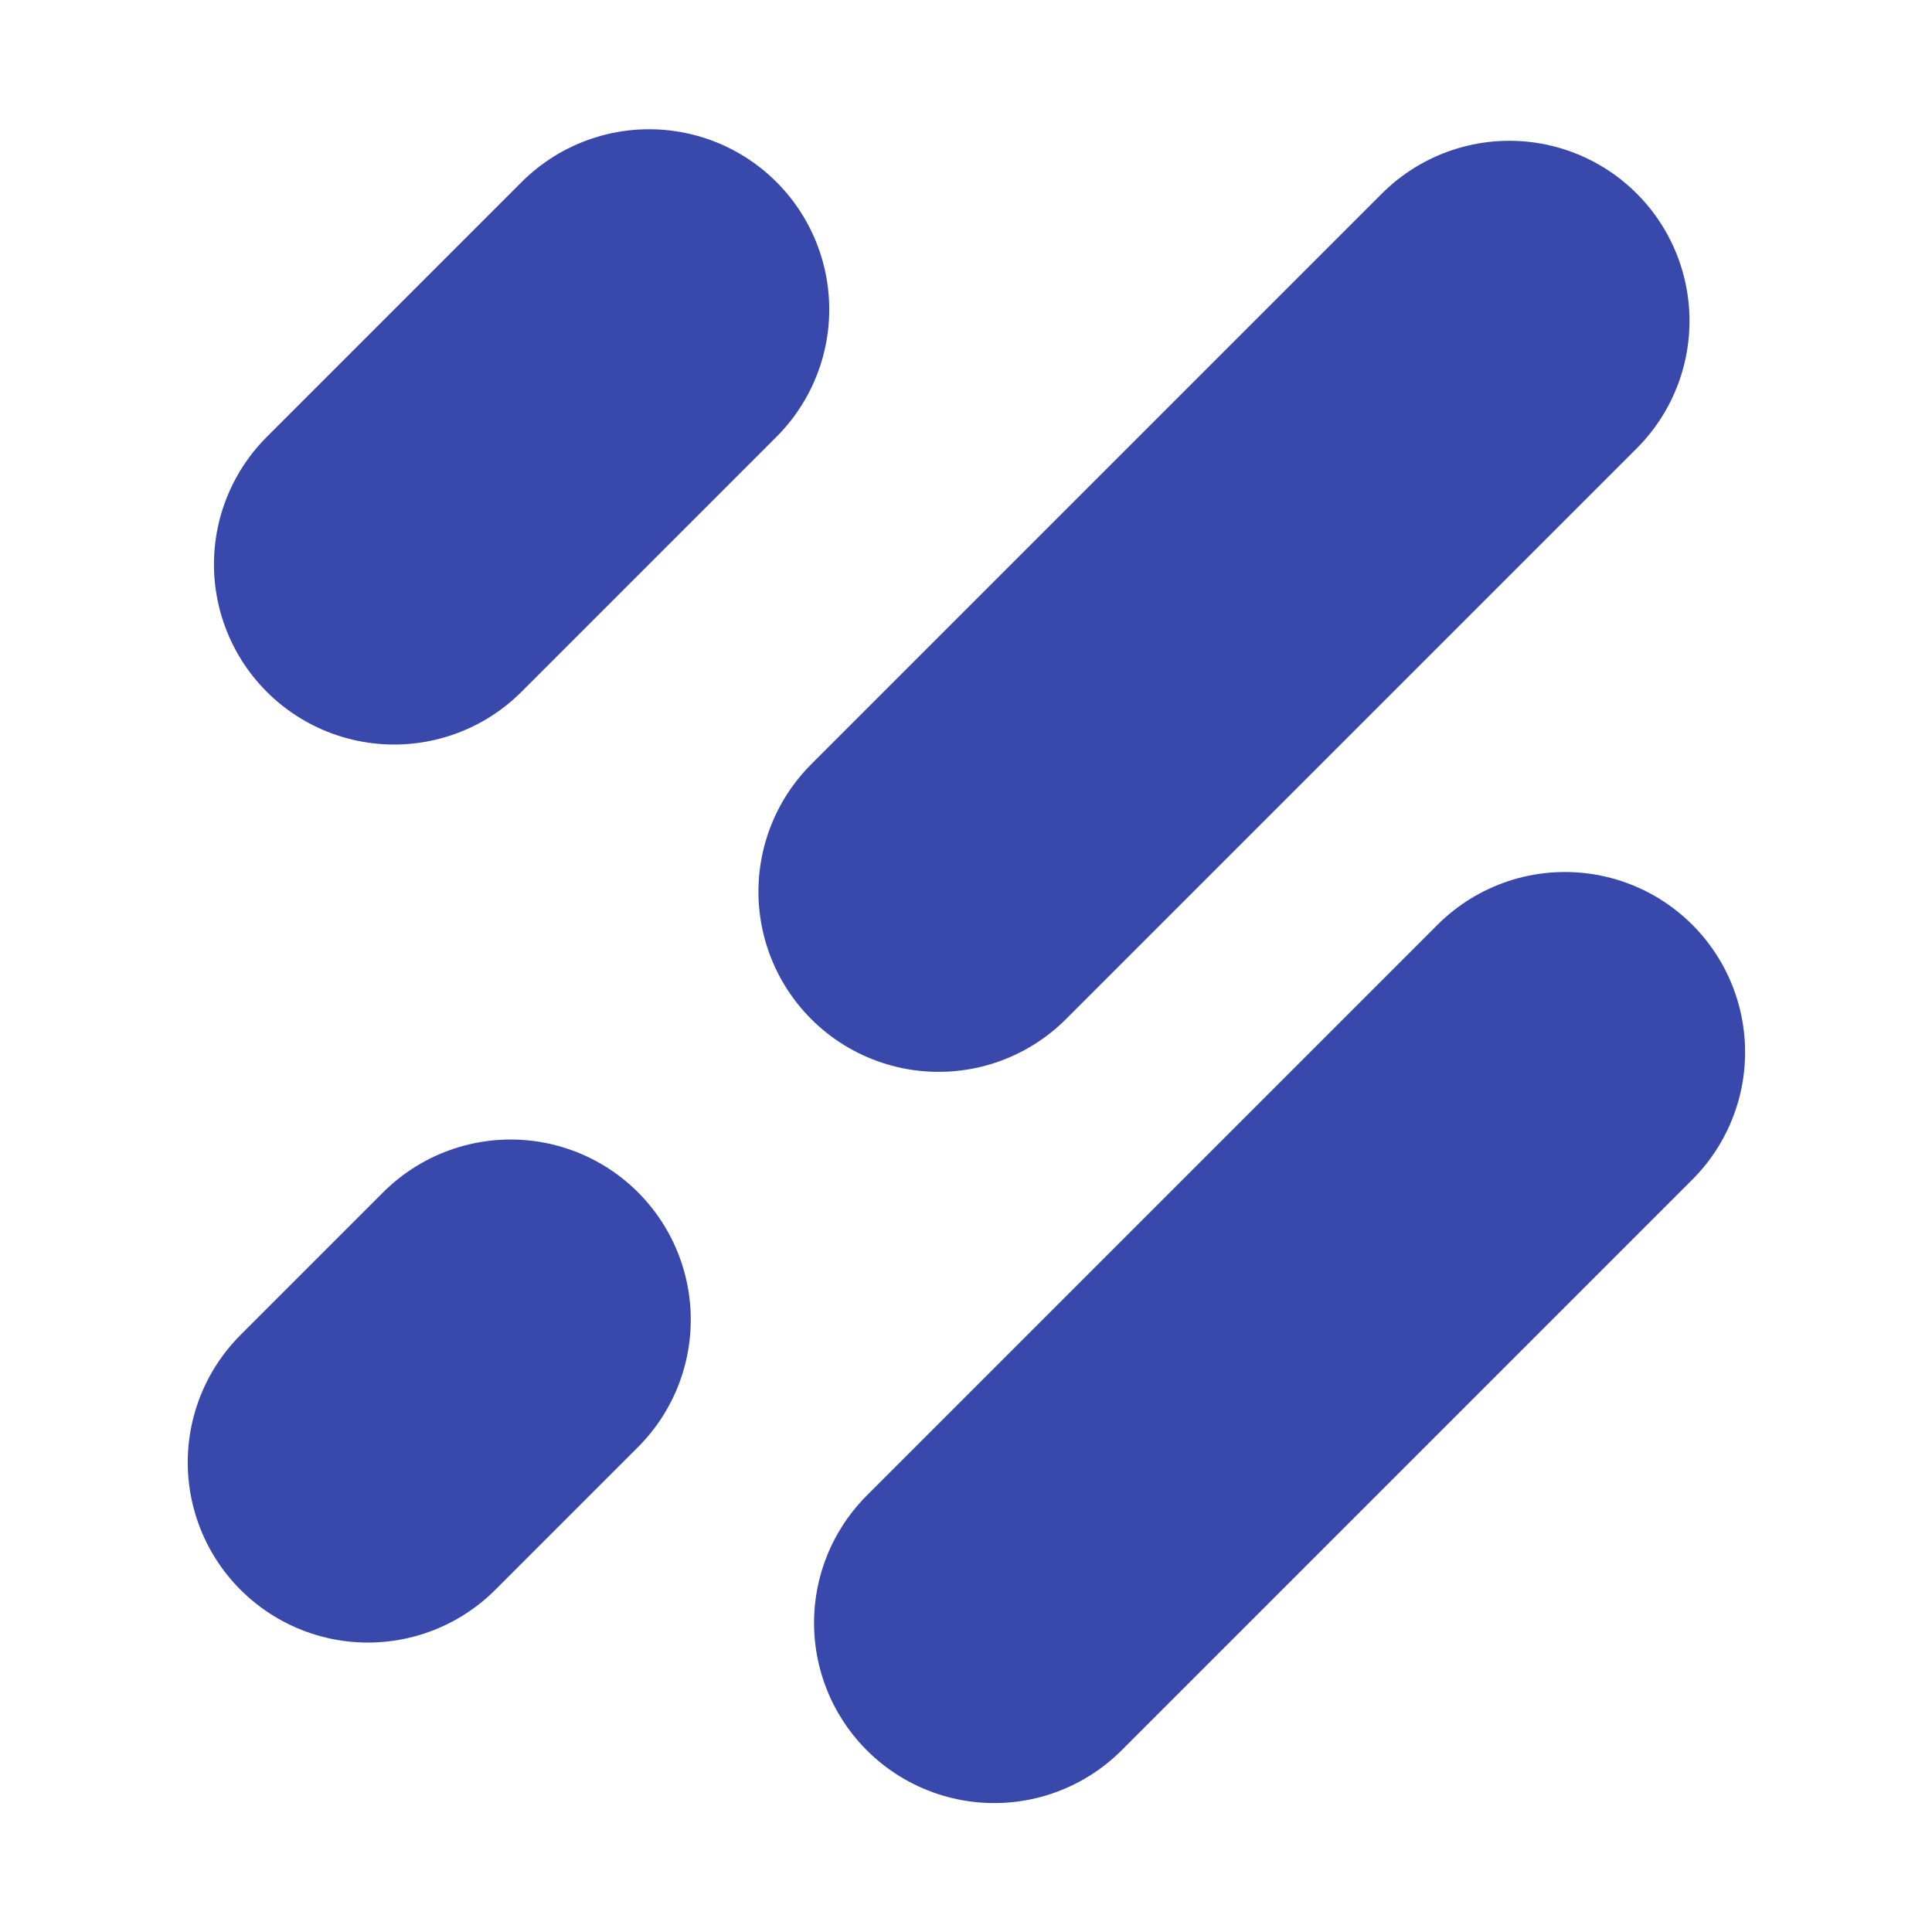
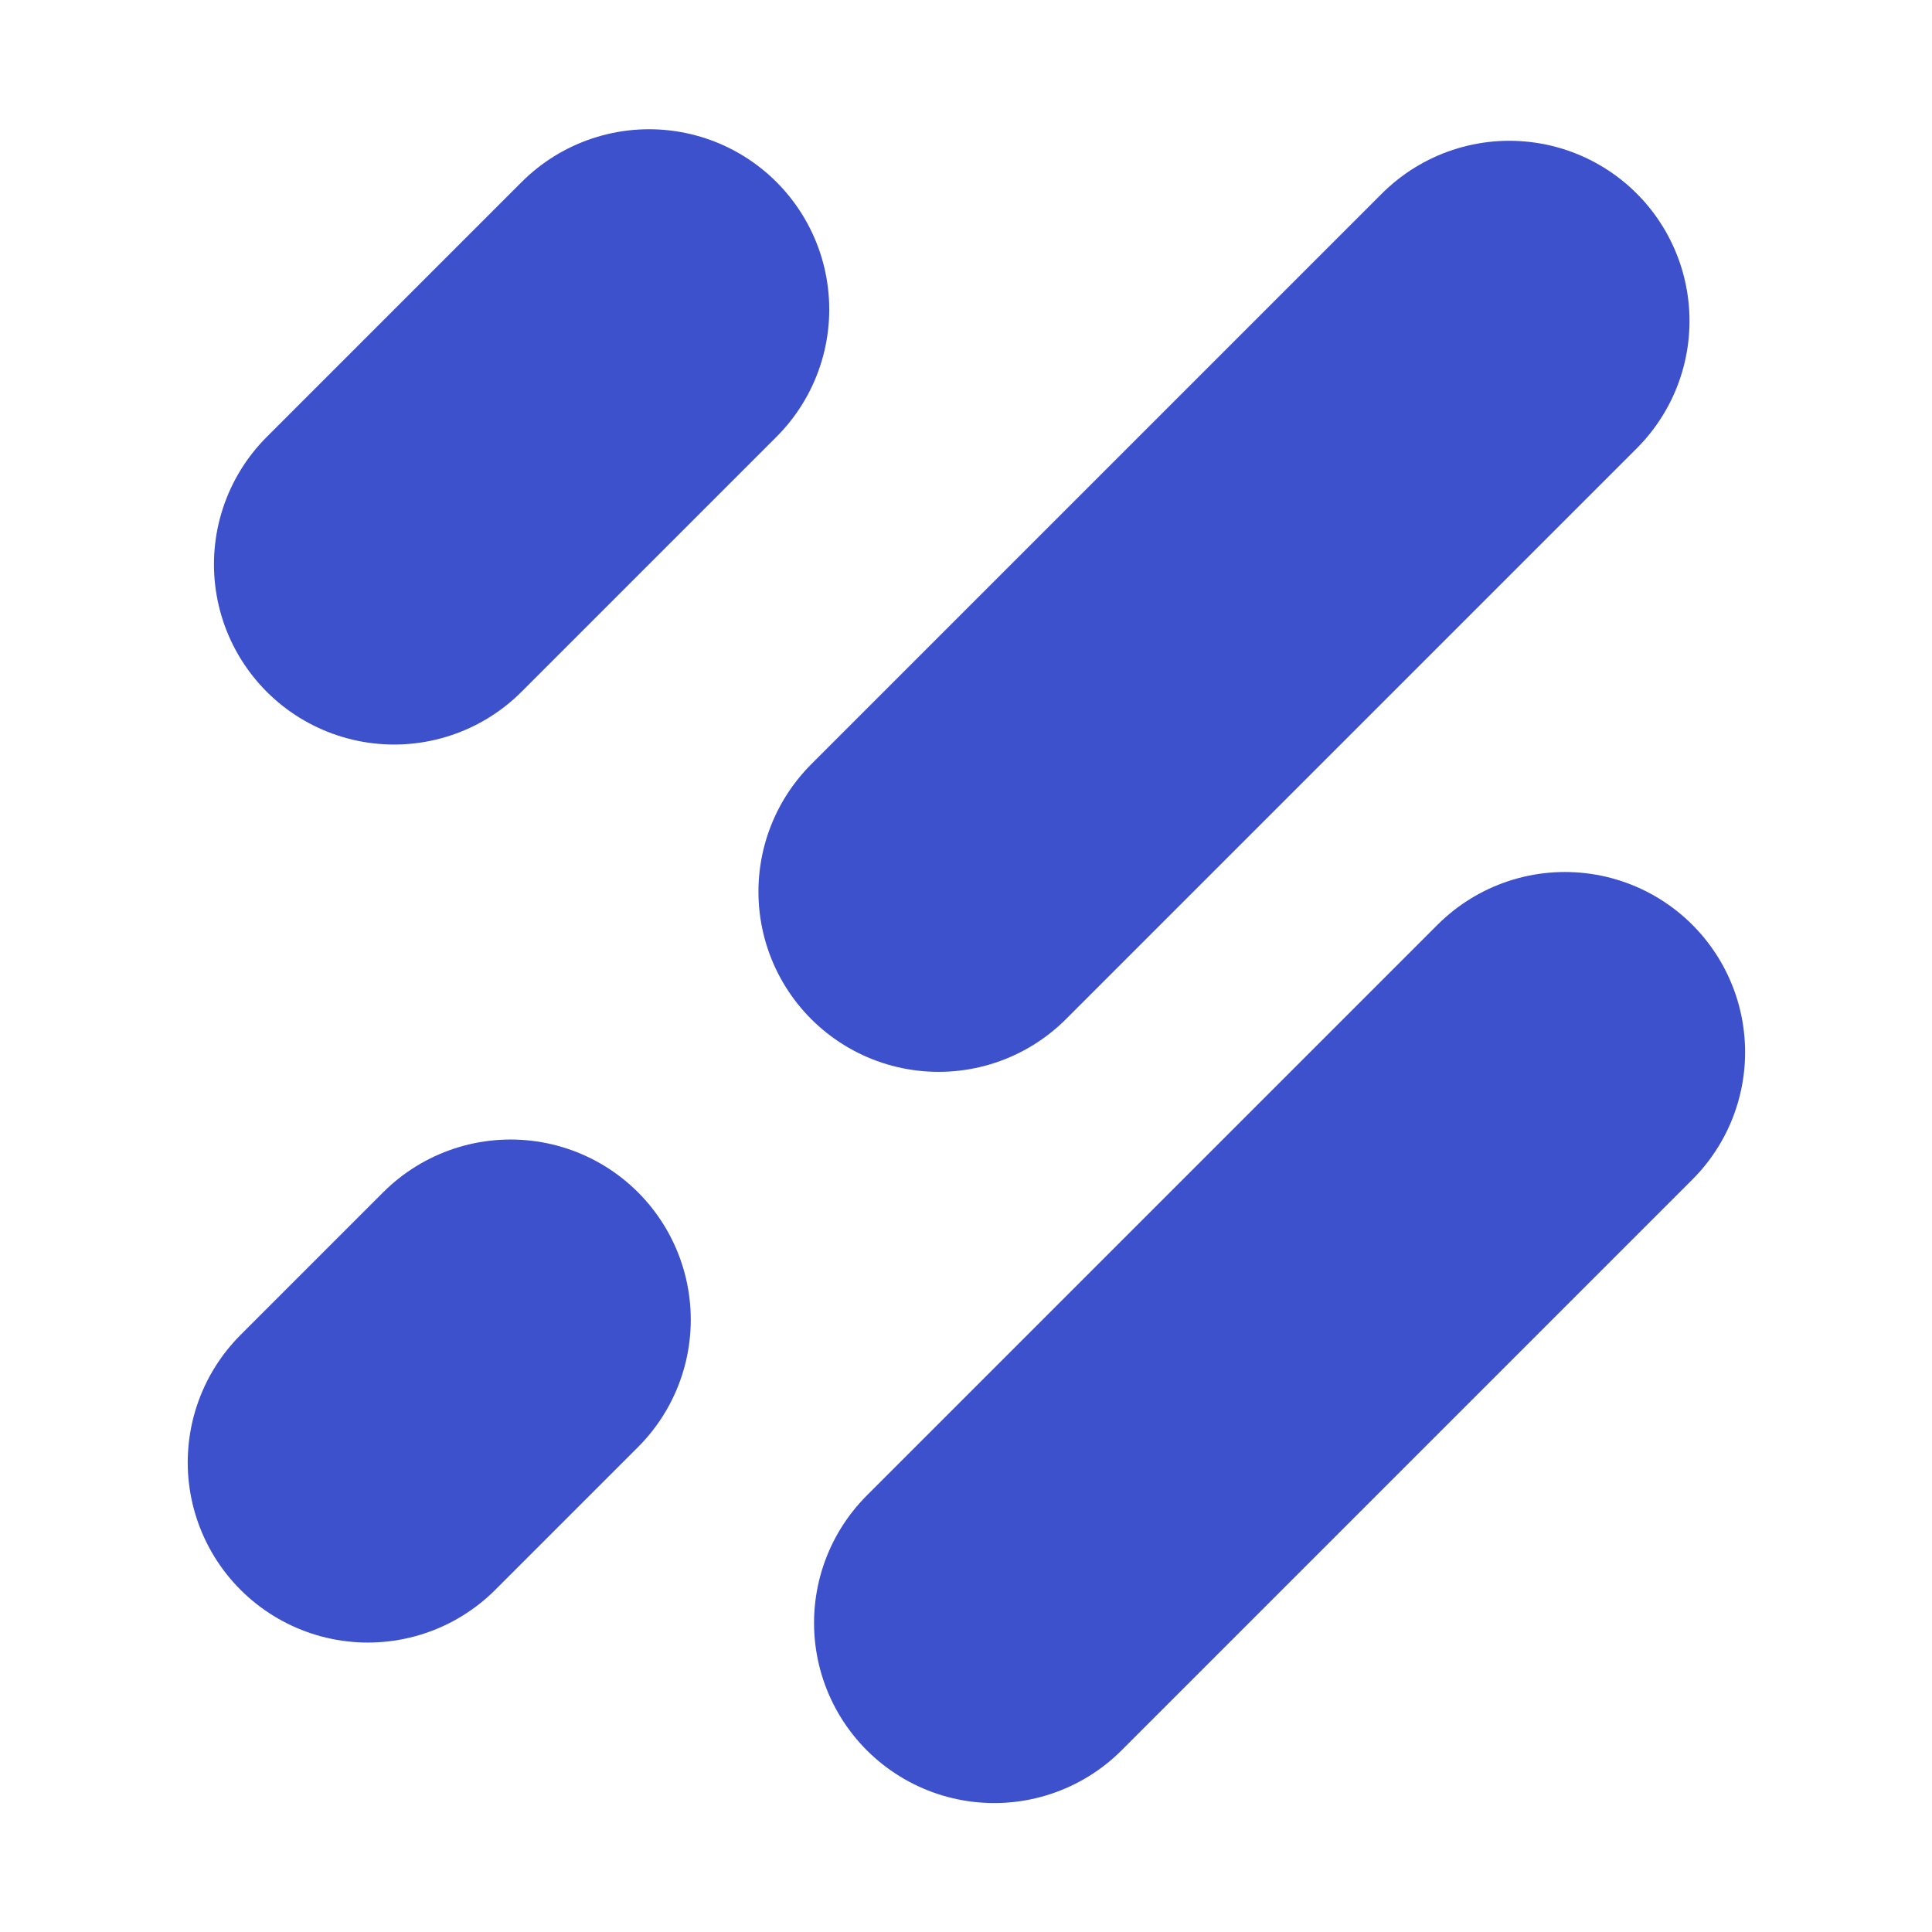
<svg xmlns="http://www.w3.org/2000/svg" width="1024" height="1024" viewBox="0 0 1024 1024" fill="none">
-   <path d="M799.973 170.116L497.487 472.603M195 775.09L270.622 699.468" stroke="#3949ab" stroke-width="191" stroke-linecap="round" />
-   <path d="M829.443 557.677L526.957 860.164" stroke="#3949ab" stroke-width="191" stroke-linecap="round" />
-   <path d="M208.901 299.118L344.019 164" stroke="#3949ab" stroke-width="191" stroke-linecap="round" />
+   <path d="M799.973 170.116L497.487 472.603M195 775.09L270.622 699.468" stroke="#3e51cc" stroke-width="191" stroke-linecap="round" />
+   <path d="M829.443 557.677L526.957 860.164" stroke="#3e51cc" stroke-width="191" stroke-linecap="round" />
+   <path d="M208.901 299.118L344.019 164" stroke="#3e51cc" stroke-width="191" stroke-linecap="round" />
</svg>
